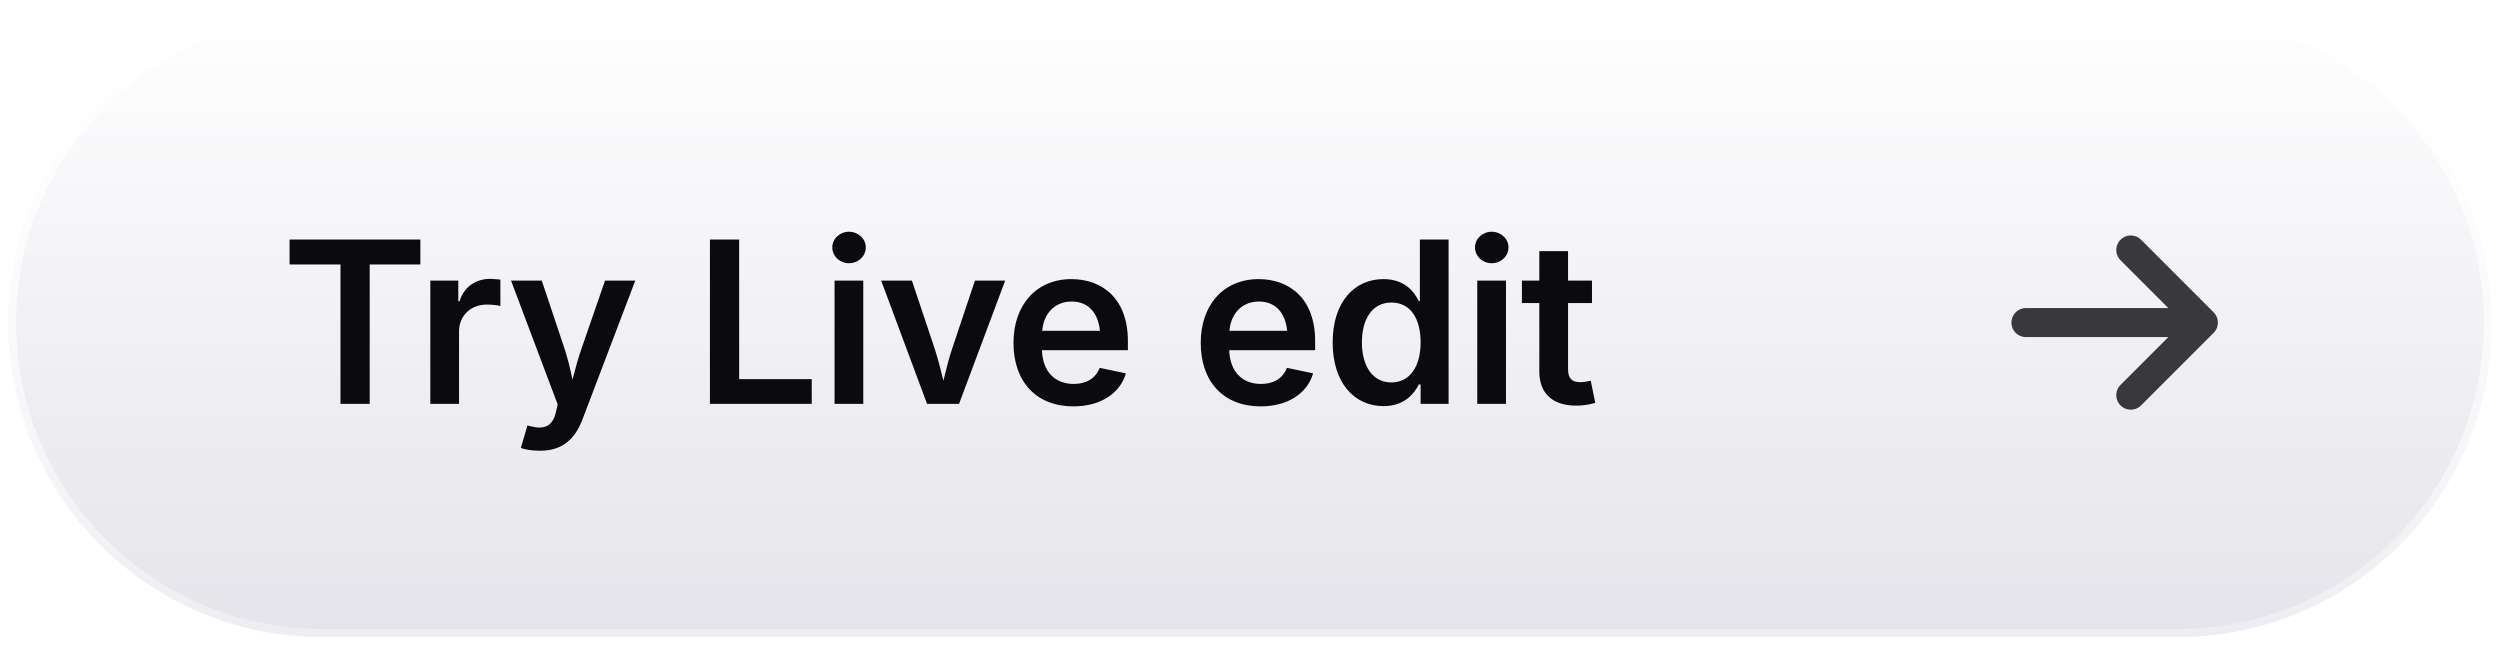
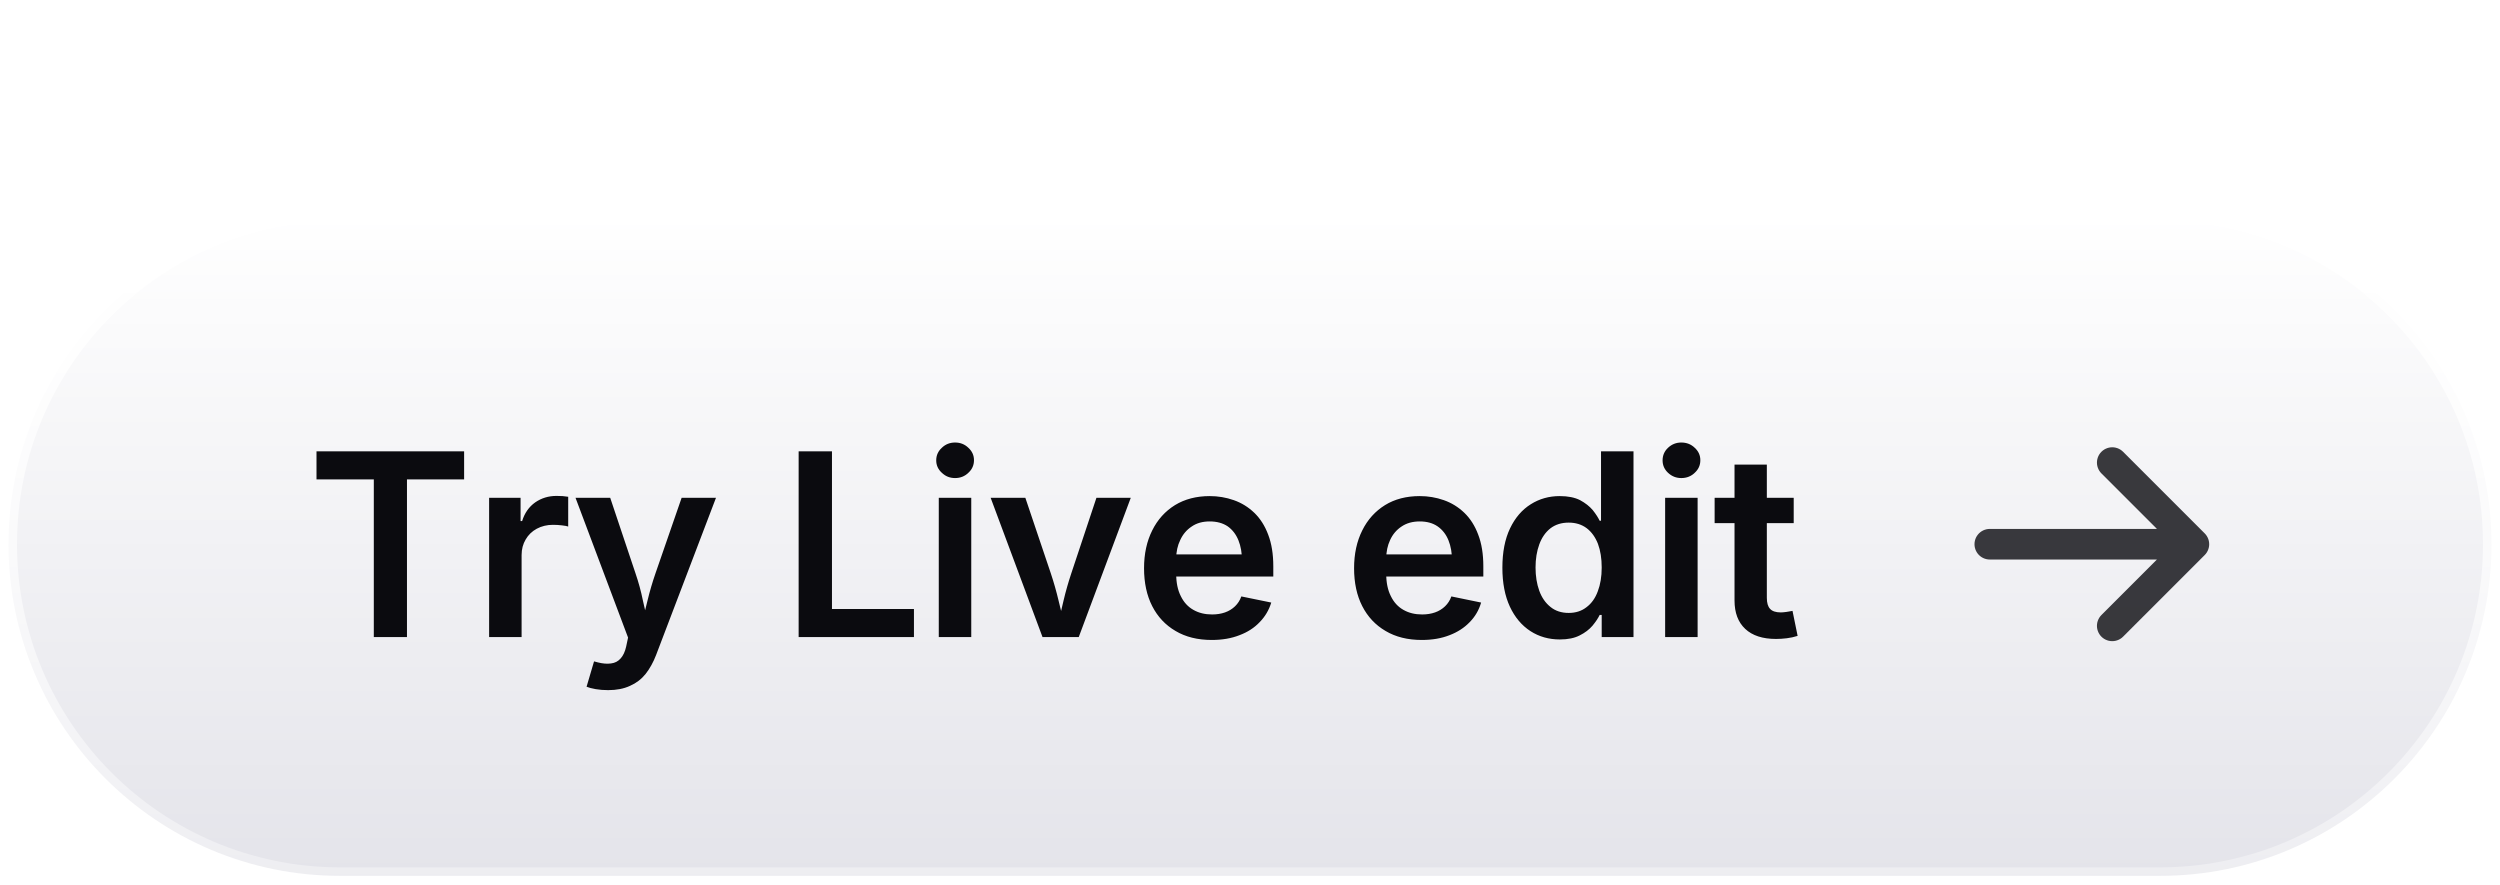
- <svg xmlns="http://www.w3.org/2000/svg" width="155" height="40" viewBox="0 0 155 40" role="img" aria-label="Try Live edit">
+ <svg xmlns="http://www.w3.org/2000/svg" width="147" height="52" viewBox="0 0 147 52" role="img" aria-label="Try Live edit">
  <defs>
    <linearGradient id="bg" x1="0" y1="0" x2="0" y2="1">
      <stop offset="0" stop-color="#ffffff" />
      <stop offset="1" stop-color="#e4e4ea" />
    </linearGradient>
    <linearGradient id="edge" x1="0" y1="0" x2="0" y2="1">
      <stop offset="0" stop-color="#ffffff" stop-opacity="0.9" />
      <stop offset="1" stop-color="#ffffff" stop-opacity="0.35" />
    </linearGradient>
  </defs>
-   <rect x="0.5" y="0.5" width="154" height="39" rx="19.5" fill="url(#bg)" stroke="url(#edge)" />
-   <text x="17.391" y="25.04" fill="#0b0b0f" font-family="-apple-system,BlinkMacSystemFont,'Segoe UI',Inter,Helvetica,Arial,sans-serif" font-size="14" font-weight="600" letter-spacing="-0.1">Try Live edit</text>
-   <path d="M125.609 20h11M132.109 15.5l4.5 4.5-4.5 4.5" stroke="#0b0b0f" stroke-opacity="0.8" stroke-width="1.8" fill="none" stroke-linecap="round" stroke-linejoin="round" />
+   <rect x="0.5" y="12.5" width="146" height="39" rx="19.5" fill="url(#bg)" stroke="url(#edge)" />
+   <path d="M117.00 32h12M124.20 27.20l4.80 4.80-4.80 4.80" stroke="#0b0b0f" stroke-opacity="0.8" stroke-width="1.8" fill="none" stroke-linecap="round" stroke-linejoin="round" />
+   <path d="M21.98 28.19L18.61 28.19L18.61 26.54L27.29 26.54L27.29 28.19L23.93 28.19L23.93 37.46L21.98 37.46L21.98 28.19ZM30.67 37.46L28.76 37.46L28.76 29.27L30.61 29.27L30.61 30.64L30.70 30.64Q30.92 29.93 31.47 29.54Q32.02 29.16 32.72 29.16L32.72 29.16Q32.88 29.16 33.08 29.17Q33.27 29.19 33.41 29.21L33.41 29.21L33.41 30.96Q33.30 30.92 33.03 30.89Q32.77 30.86 32.51 30.86L32.51 30.86Q31.99 30.86 31.56 31.09Q31.14 31.32 30.91 31.72Q30.67 32.12 30.67 32.64L30.67 32.64L30.67 37.46ZM34.49 40.38L34.49 40.38L34.93 38.89L35.16 38.95Q35.59 39.06 35.93 39.01Q36.27 38.97 36.49 38.72Q36.72 38.47 36.82 38.01L36.82 38.01L36.93 37.49L33.84 29.27L35.88 29.27L37.37 33.72Q37.64 34.51 37.80 35.30Q37.97 36.08 38.18 36.90L38.18 36.90L37.68 36.90Q37.88 36.08 38.08 35.29Q38.27 34.50 38.54 33.72L38.54 33.72L40.08 29.27L42.10 29.27L38.58 38.51Q38.33 39.16 37.96 39.63Q37.59 40.09 37.04 40.33Q36.50 40.58 35.76 40.58L35.76 40.58Q35.36 40.58 35.02 40.52Q34.68 40.46 34.49 40.38ZM53.74 37.46L46.96 37.46L46.96 26.54L48.92 26.54L48.92 35.81L53.74 35.81L53.74 37.46ZM57.11 37.46L55.20 37.46L55.20 29.27L57.11 29.27L57.11 37.46ZM56.16 28.11L56.16 28.11Q55.70 28.11 55.38 27.80Q55.05 27.50 55.05 27.07L55.05 27.07Q55.05 26.63 55.38 26.33Q55.70 26.02 56.16 26.02L56.16 26.02Q56.62 26.02 56.94 26.33Q57.27 26.63 57.27 27.06L57.27 27.06Q57.27 27.50 56.94 27.80Q56.62 28.11 56.16 28.11ZM63.43 37.46L61.30 37.46L58.25 29.27L60.29 29.27L61.79 33.72Q62.05 34.50 62.24 35.30Q62.43 36.09 62.63 36.90L62.63 36.90L62.15 36.90Q62.36 36.09 62.54 35.30Q62.73 34.50 62.99 33.72L62.99 33.72L64.47 29.27L66.49 29.27L63.43 37.46ZM71.25 37.63L71.25 37.63Q70.01 37.63 69.12 37.10Q68.23 36.58 67.75 35.64Q67.27 34.70 67.27 33.41L67.27 33.41Q67.27 32.15 67.75 31.19Q68.22 30.24 69.09 29.70Q69.96 29.17 71.13 29.17L71.13 29.17Q71.87 29.17 72.55 29.41Q73.23 29.65 73.75 30.15Q74.28 30.66 74.57 31.44Q74.87 32.22 74.87 33.30L74.87 33.30L74.87 33.90L68.18 33.90L68.18 32.60L73.93 32.60L73.03 32.98Q73.03 32.29 72.82 31.77Q72.61 31.25 72.19 30.95Q71.76 30.66 71.13 30.66L71.13 30.66Q70.50 30.66 70.07 30.96Q69.63 31.25 69.40 31.75Q69.16 32.24 69.16 32.85L69.16 32.85L69.16 33.74Q69.16 34.52 69.43 35.05Q69.69 35.59 70.17 35.86Q70.64 36.13 71.27 36.13L71.27 36.13Q71.69 36.13 72.03 36.01Q72.37 35.89 72.62 35.65Q72.87 35.41 72.99 35.07L72.99 35.07L74.75 35.43Q74.55 36.09 74.07 36.58Q73.60 37.08 72.88 37.35Q72.17 37.63 71.25 37.63ZM83.60 37.63L83.60 37.63Q82.36 37.63 81.47 37.10Q80.58 36.58 80.10 35.64Q79.62 34.70 79.62 33.41L79.62 33.41Q79.62 32.15 80.10 31.19Q80.57 30.24 81.44 29.70Q82.30 29.17 83.48 29.17L83.48 29.17Q84.22 29.17 84.90 29.41Q85.58 29.65 86.10 30.15Q86.63 30.66 86.92 31.44Q87.22 32.22 87.22 33.30L87.22 33.30L87.22 33.90L80.52 33.90L80.52 32.60L86.27 32.60L85.38 32.98Q85.38 32.29 85.17 31.77Q84.96 31.25 84.53 30.95Q84.11 30.66 83.48 30.66L83.48 30.66Q82.85 30.66 82.41 30.96Q81.97 31.25 81.74 31.75Q81.51 32.24 81.51 32.85L81.51 32.85L81.51 33.74Q81.51 34.52 81.78 35.05Q82.04 35.59 82.52 35.86Q82.99 36.13 83.62 36.13L83.62 36.13Q84.04 36.13 84.38 36.01Q84.72 35.89 84.97 35.65Q85.22 35.41 85.34 35.07L85.34 35.07L87.09 35.43Q86.90 36.09 86.42 36.58Q85.94 37.08 85.23 37.35Q84.52 37.63 83.60 37.63ZM91.72 37.60L91.72 37.60Q90.75 37.60 89.99 37.11Q89.22 36.61 88.78 35.67Q88.34 34.72 88.34 33.38L88.34 33.38Q88.34 32.01 88.79 31.07Q89.24 30.13 90.01 29.65Q90.77 29.17 91.71 29.17L91.71 29.17Q92.44 29.17 92.91 29.41Q93.37 29.66 93.65 29.99Q93.92 30.33 94.06 30.62L94.06 30.62L94.14 30.62L94.14 26.54L96.05 26.54L96.05 37.46L94.18 37.46L94.18 36.16L94.06 36.16Q93.92 36.45 93.64 36.79Q93.35 37.13 92.89 37.36Q92.43 37.60 91.72 37.60ZM92.24 36.04L92.24 36.04Q92.86 36.04 93.29 35.70Q93.73 35.37 93.95 34.77Q94.18 34.17 94.18 33.37L94.18 33.37Q94.18 32.57 93.96 31.98Q93.73 31.39 93.30 31.06Q92.86 30.73 92.24 30.73L92.24 30.73Q91.60 30.73 91.16 31.07Q90.73 31.41 90.51 32.01Q90.29 32.61 90.29 33.37L90.29 33.37Q90.29 34.13 90.51 34.74Q90.73 35.34 91.17 35.69Q91.60 36.04 92.24 36.04ZM99.82 37.46L97.91 37.46L97.91 29.27L99.82 29.27L99.82 37.46ZM98.86 28.11L98.86 28.11Q98.41 28.11 98.08 27.80Q97.76 27.50 97.76 27.07L97.76 27.07Q97.76 26.63 98.08 26.33Q98.41 26.02 98.86 26.02L98.86 26.02Q99.33 26.02 99.65 26.33Q99.98 26.63 99.98 27.06L99.98 27.06Q99.98 27.50 99.65 27.80Q99.33 28.11 98.86 28.11ZM100.82 29.27L105.47 29.27L105.47 30.76L100.82 30.76L100.82 29.27ZM101.99 35.31L101.99 27.32L103.89 27.32L103.89 35.15Q103.89 35.60 104.08 35.80Q104.27 36.01 104.71 36.01L104.71 36.01Q104.84 36.01 105.05 35.98Q105.27 35.95 105.40 35.92L105.40 35.92L105.70 37.39Q105.39 37.49 105.06 37.53Q104.73 37.57 104.43 37.57L104.43 37.57Q103.25 37.57 102.62 36.98Q101.99 36.39 101.99 35.31L101.99 35.31Z" fill="#0b0b0f" />
</svg>
